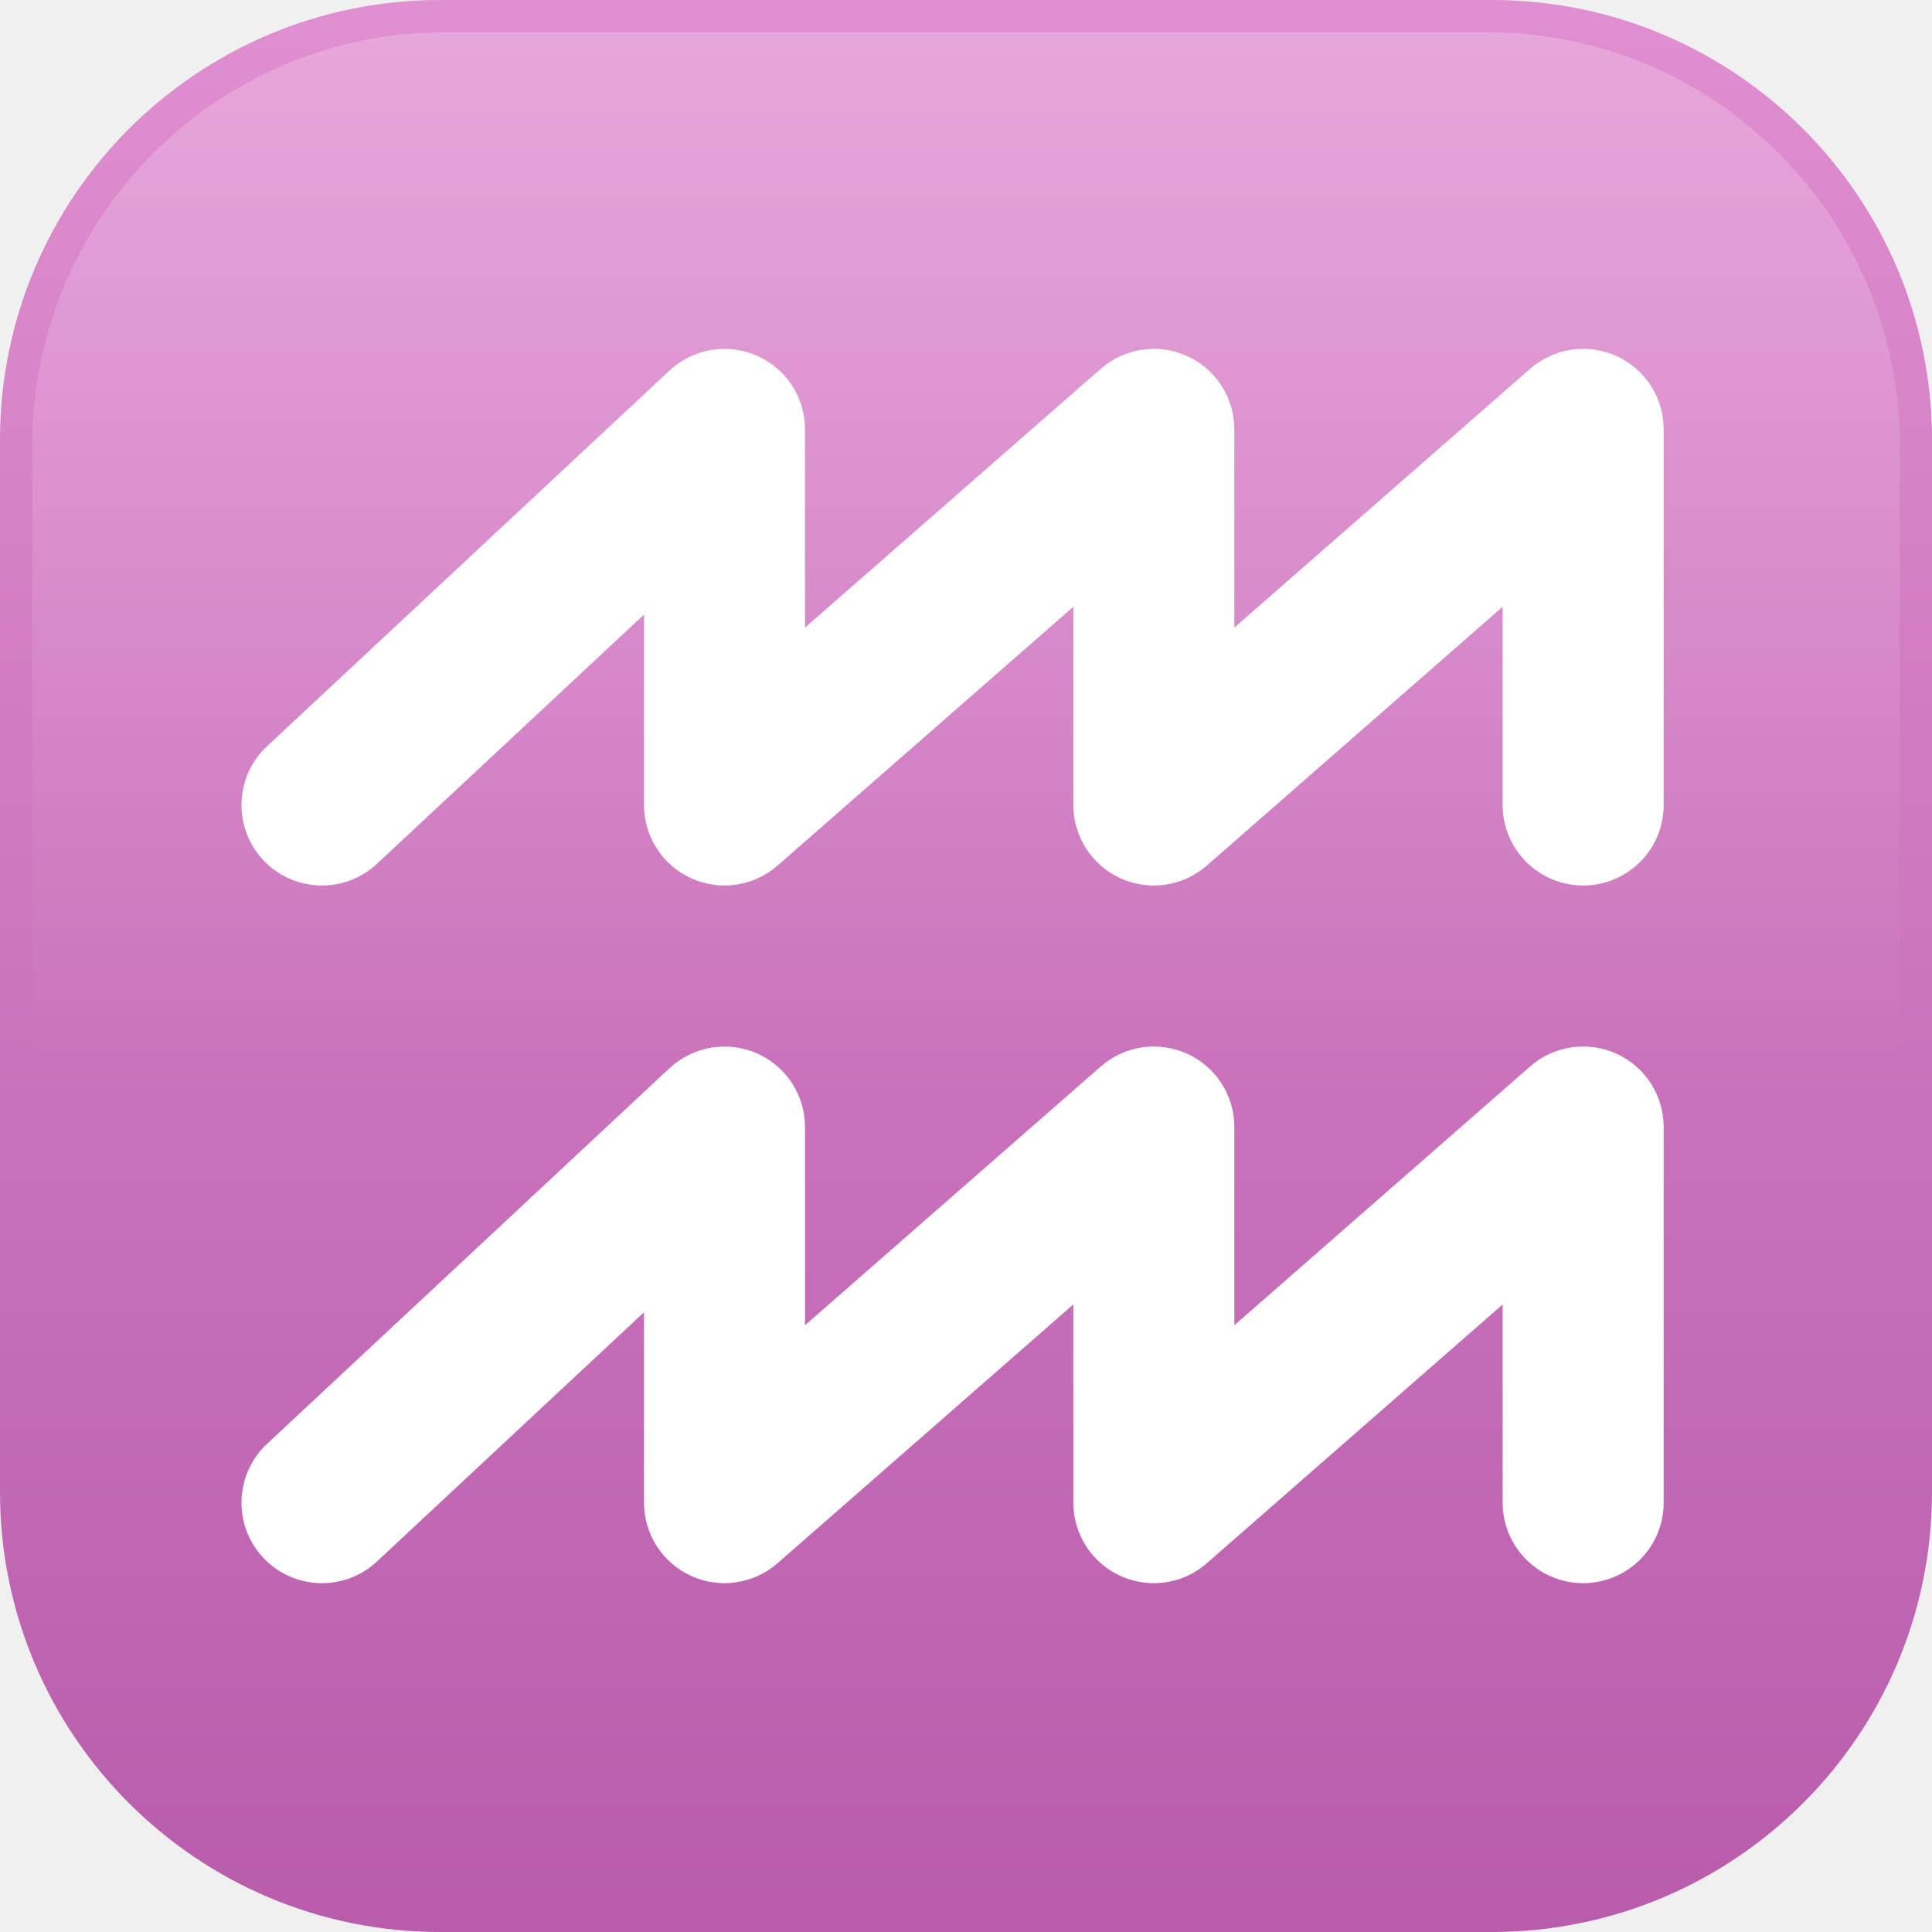
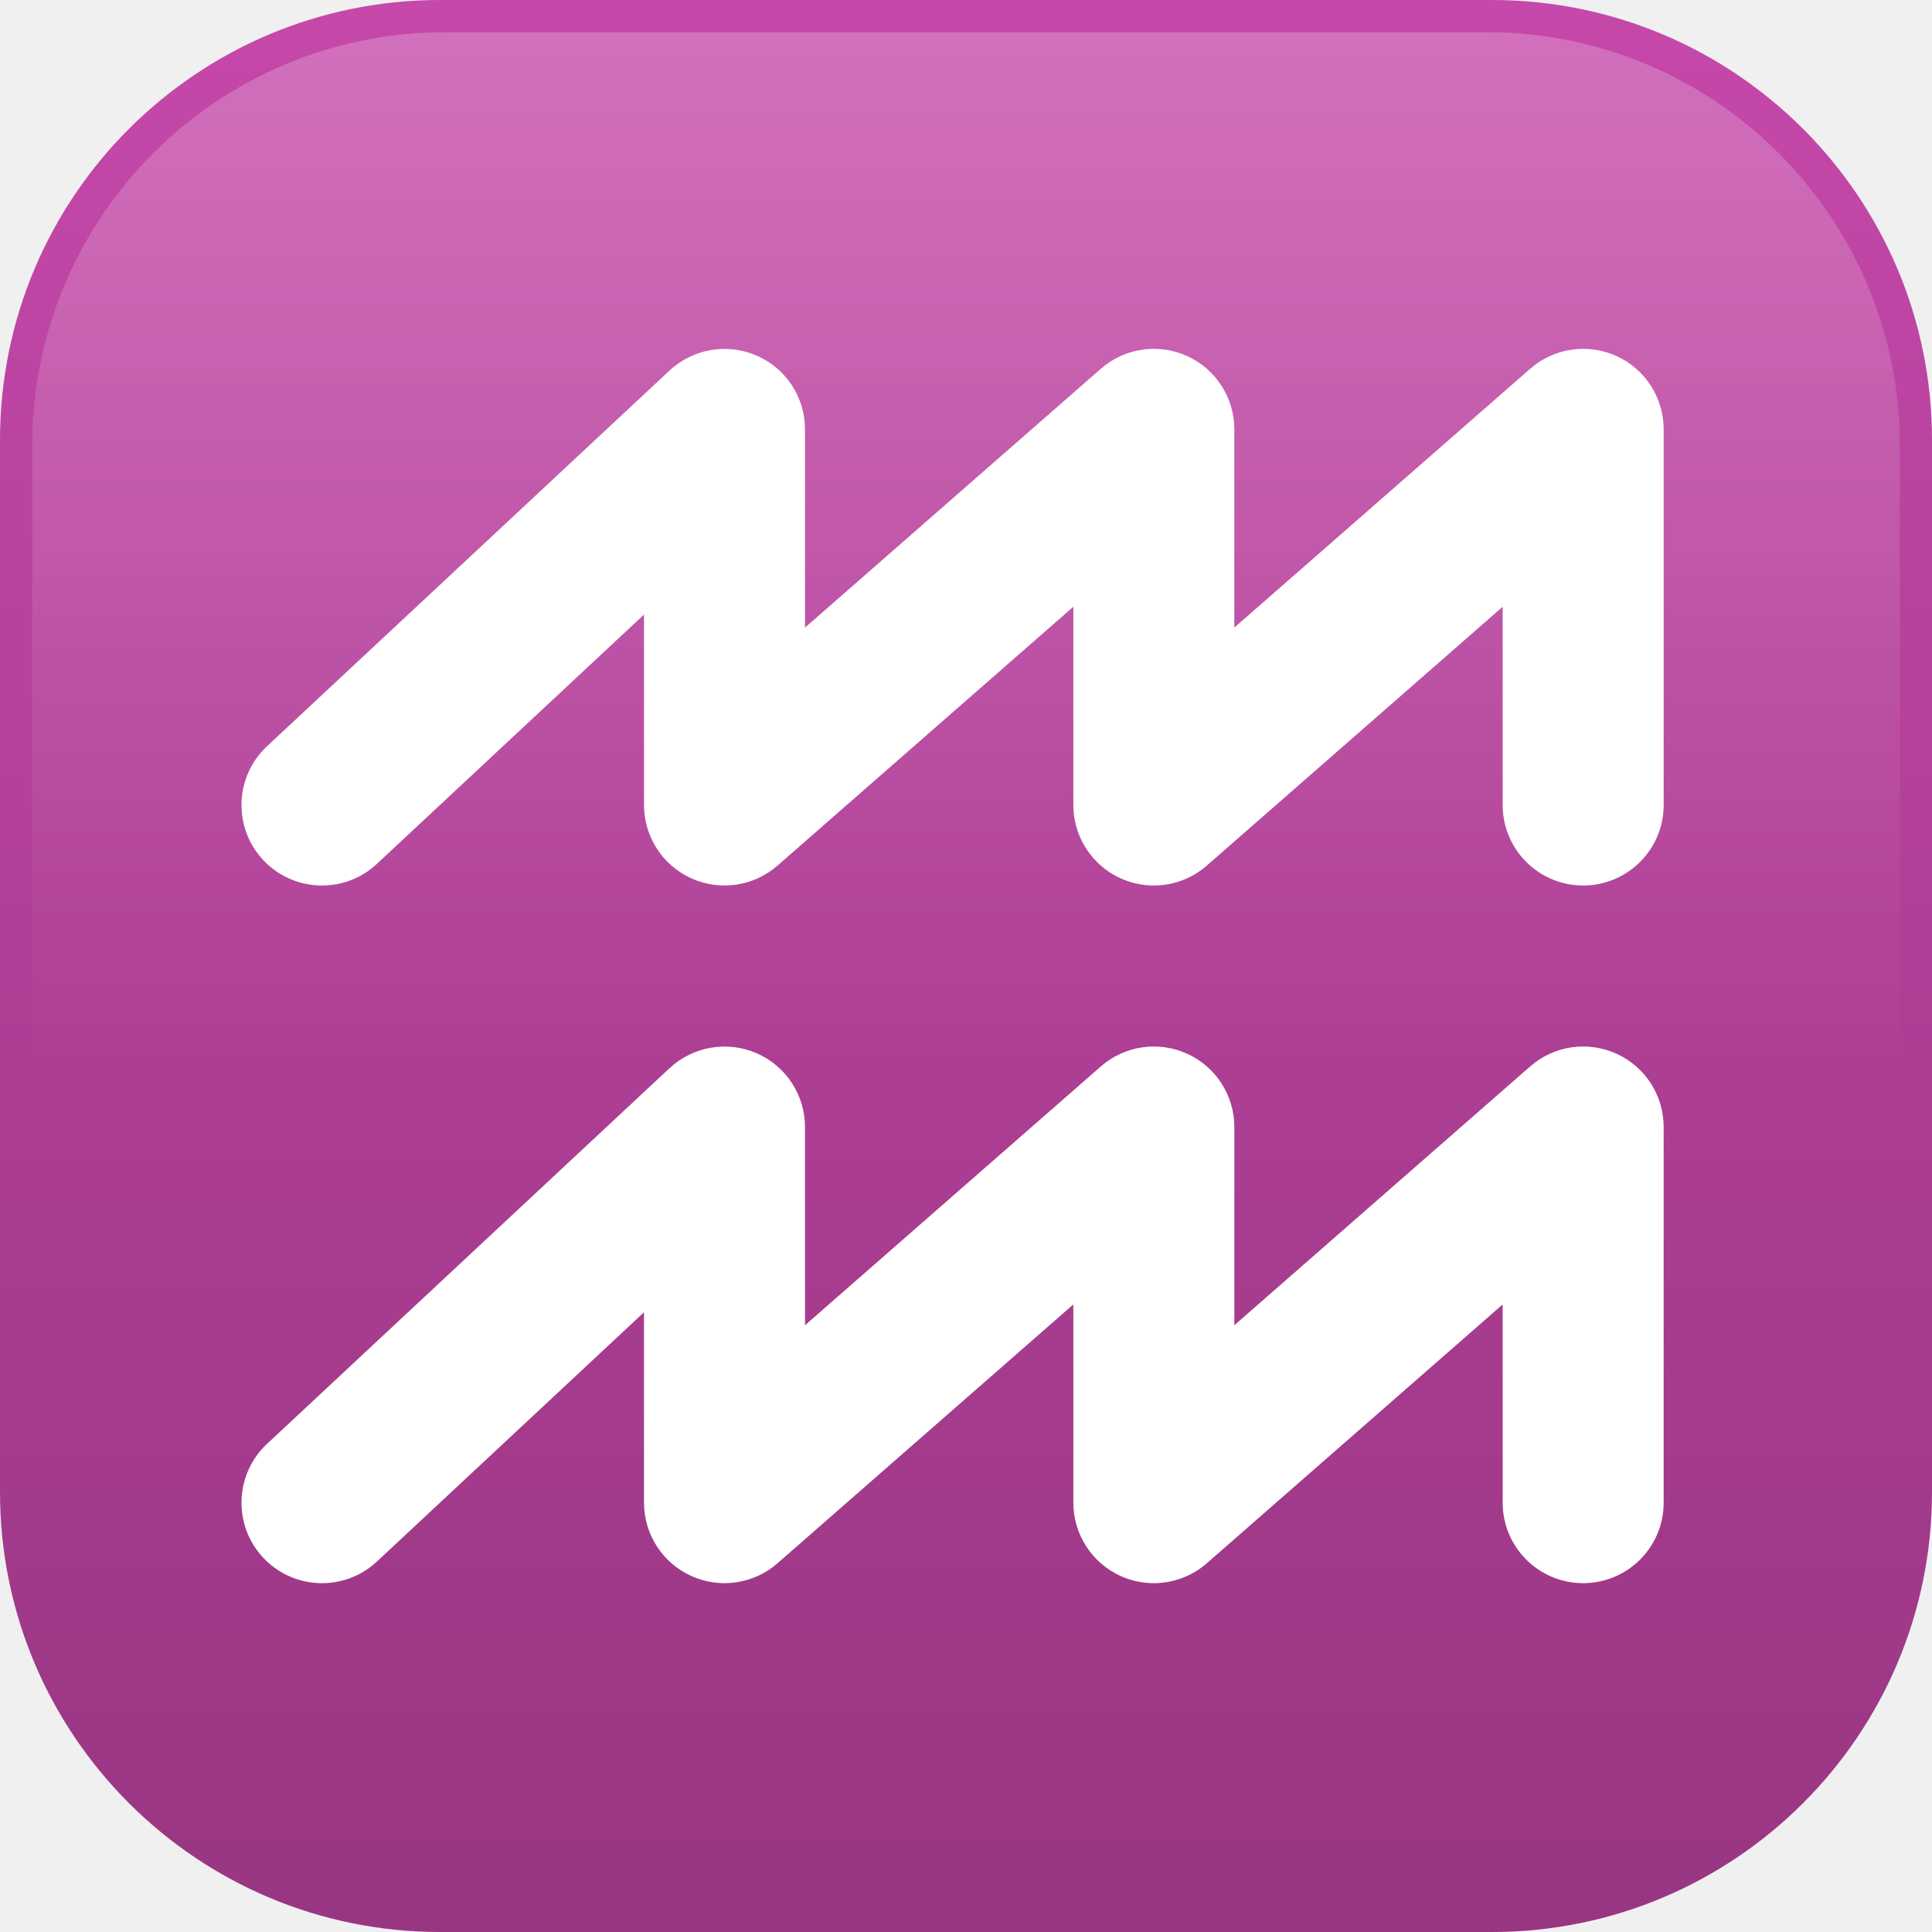
<svg xmlns="http://www.w3.org/2000/svg" viewBox="0 0 36 36">
  <defs>
    <linearGradient id="t" x1="0" y1="0" x2="0" y2="1">
-       <stop offset="0" stop-color="#E08FD0" />
-       <stop offset="1" stop-color="#B85CAB" />
+       <stop offset="0" stop-color="#C648AA" />
+       <stop offset="1" stop-color="#983682" />
    </linearGradient>
    <linearGradient id="h" x1="0" y1="0" x2="0" y2="1">
      <stop offset="0" stop-color="#FFF" stop-opacity=".22" />
      <stop offset=".55" stop-color="#FFF" stop-opacity="0" />
    </linearGradient>
  </defs>
  <rect width="36" height="36" rx="8.2" fill="url(#t)" />
  <rect x=".6" y=".6" width="34.8" height="34.8" rx="7.7" fill="url(#h)" />
  <path fill="#FFF" d="M21.5 16.5c-.21 0-.421-.044-.62-.134-.536-.243-.88-.778-.88-1.366v-3.694l-5.512 4.823c-.443.387-1.072.48-1.607.237C12.344 16.123 12 15.588 12 15v-3.548l-4.977 4.645c-.605.565-1.555.532-2.12-.073-.565-.605-.532-1.555.073-2.12l7.5-7c.437-.406 1.073-.517 1.621-.279.549.237.903.778.903 1.375v3.694l5.513-4.823c.442-.387 1.071-.48 1.607-.237S23 7.412 23 8v3.694l5.513-4.823c.442-.387 1.07-.48 1.607-.237.536.243.88.778.88 1.366v7c0 .829-.672 1.5-1.5 1.5S28 15.829 28 15v-3.694l-5.513 4.823c-.278.244-.631.371-.987.371zm0 13c-.21 0-.421-.044-.62-.134-.536-.243-.88-.778-.88-1.366v-3.694l-5.512 4.823c-.443.387-1.072.48-1.607.237C12.344 29.123 12 28.588 12 28v-3.548l-4.977 4.645c-.605.565-1.555.532-2.12-.073-.565-.605-.532-1.555.073-2.12l7.5-7c.437-.406 1.073-.517 1.621-.279.549.237.903.778.903 1.375v3.694l5.513-4.823c.442-.387 1.071-.48 1.607-.237S23 20.412 23 21v3.694l5.513-4.823c.442-.387 1.07-.48 1.607-.237.536.243.88.778.88 1.366v7c0 .829-.672 1.5-1.5 1.5S28 28.829 28 28v-3.694l-5.513 4.823c-.278.244-.631.371-.987.371z" />
</svg>
